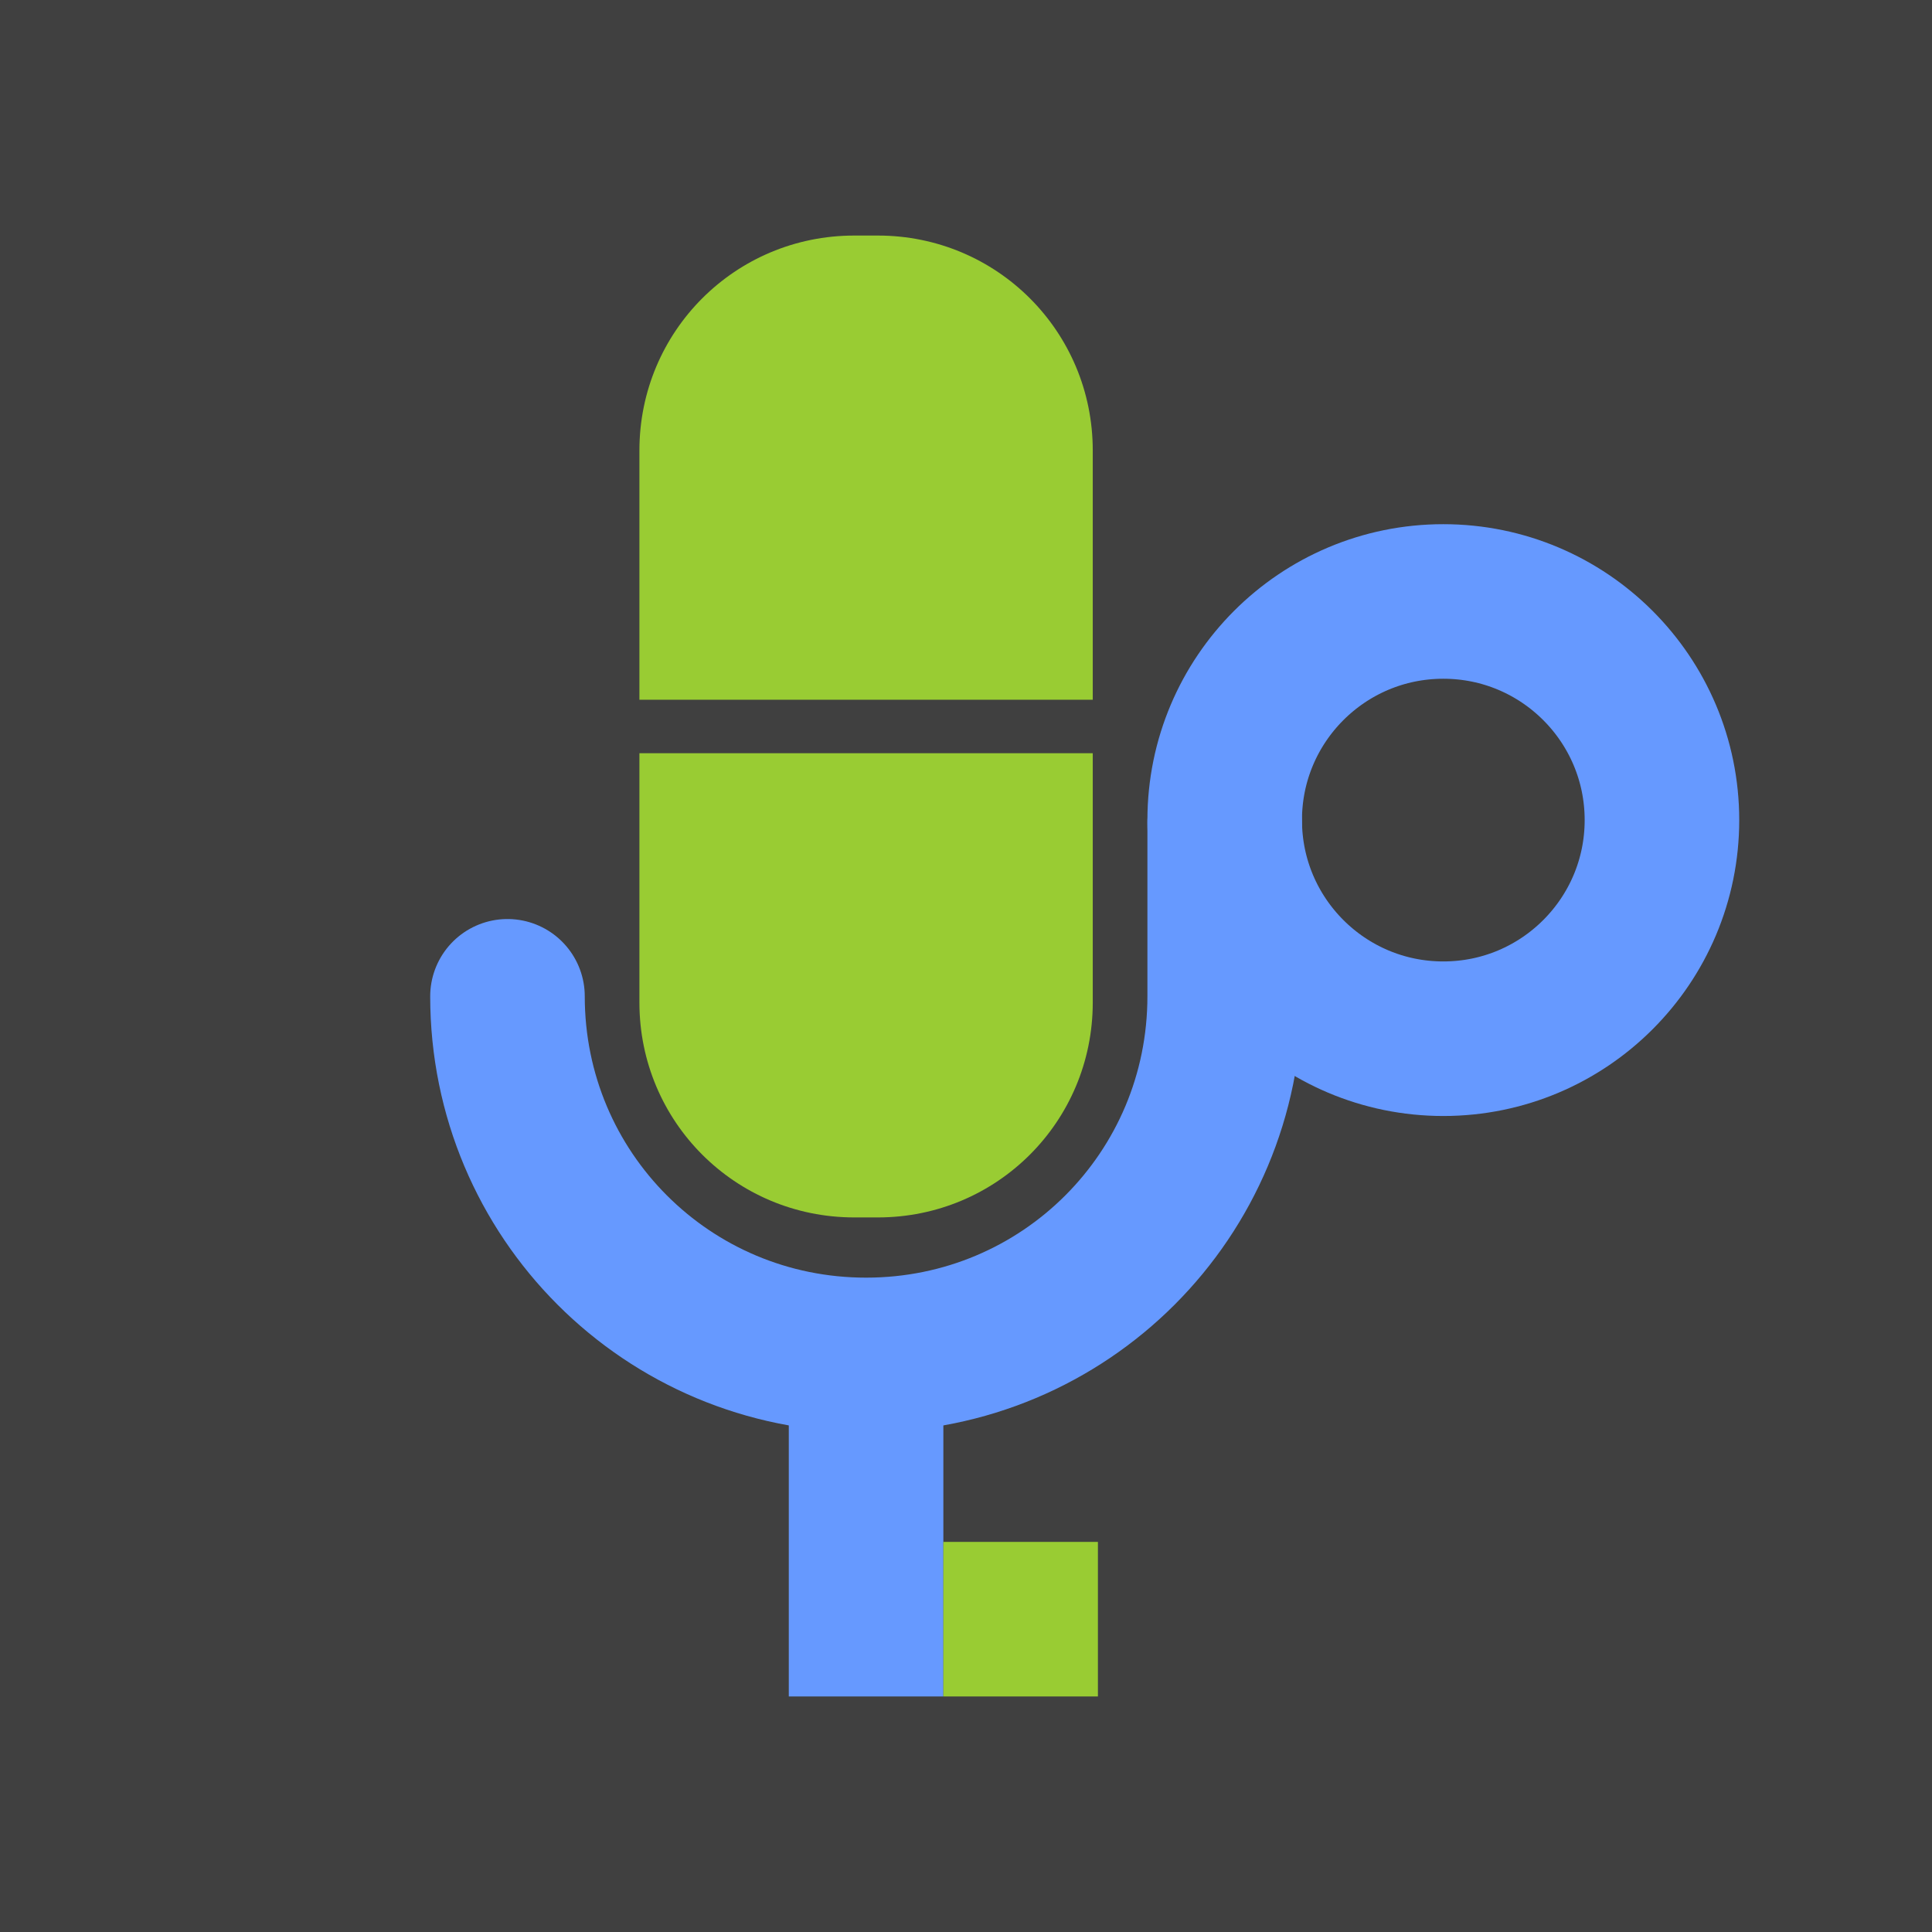
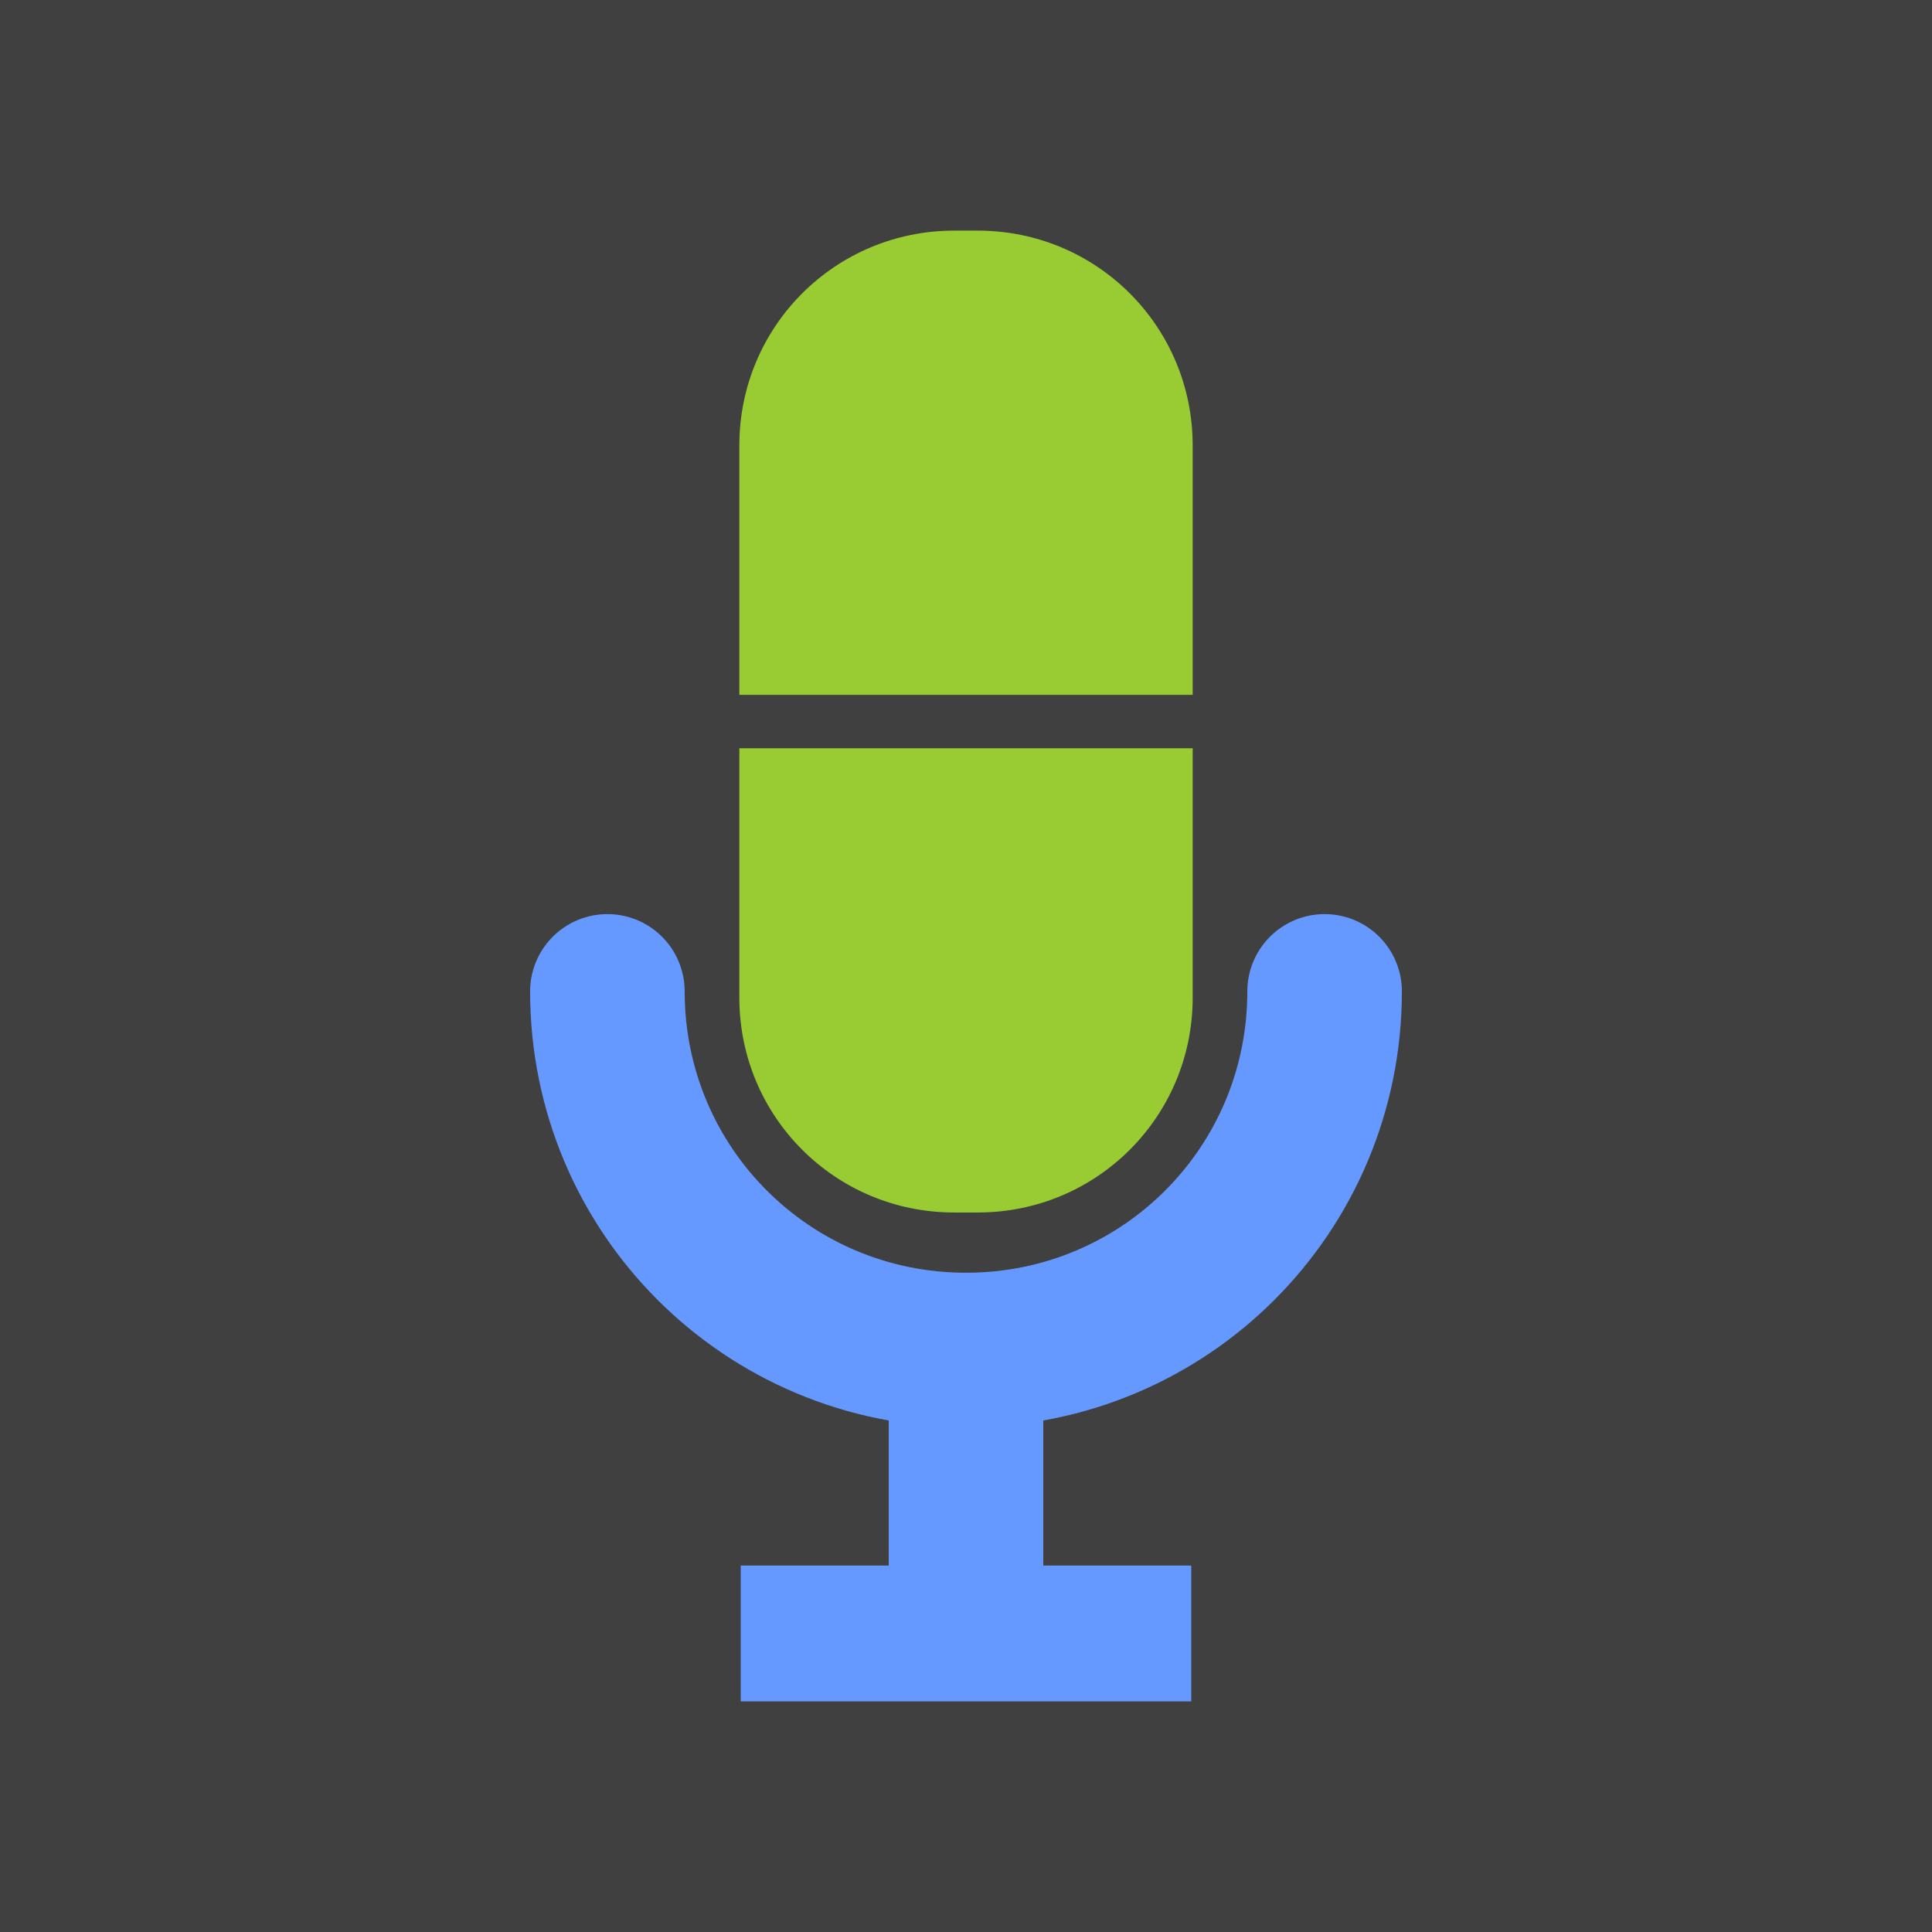
<svg xmlns="http://www.w3.org/2000/svg" xmlns:xlink="http://www.w3.org/1999/xlink" width="28.222mm" height="28.222mm" viewBox="0 0 100 100" id="svg2" version="1.1">
  <defs id="defs4" />
  <g id="layer1" transform="translate(-105.3589,-367.4839)">
    <rect style="color:#000000;clip-rule:nonzero;display:inline;overflow:visible;visibility:visible;opacity:1;isolation:auto;mix-blend-mode:normal;color-interpolation:sRGB;color-interpolation-filters:linearRGB;solid-color:#000000;solid-opacity:1;fill:#404040;fill-opacity:1;fill-rule:nonzero;stroke:none;stroke-width:8;stroke-linecap:round;stroke-linejoin:miter;stroke-miterlimit:4;stroke-dasharray:none;stroke-dashoffset:0;stroke-opacity:1;marker:none;color-rendering:auto;image-rendering:auto;shape-rendering:auto;text-rendering:auto;enable-background:accumulate" id="rect4221" width="100" height="100" x="105.359" y="367.484" />
-     <g id="g4223" transform="translate(-44.26711,-28.48039)">
-       <path id="rect4147" d="m 175.893,447.533 c 0,10.283 8.279,18.562 18.562,18.562 10.283,0 18.561,-8.279 18.561,-18.562 l 0,-8.965" style="color:#000000;clip-rule:nonzero;display:inline;overflow:visible;visibility:visible;opacity:1;isolation:auto;mix-blend-mode:normal;color-interpolation:sRGB;color-interpolation-filters:linearRGB;solid-color:#000000;solid-opacity:1;fill:none;fill-opacity:1;fill-rule:nonzero;stroke:#6699ff;stroke-width:8;stroke-linecap:round;stroke-linejoin:miter;stroke-miterlimit:4;stroke-dasharray:none;stroke-dashoffset:0;stroke-opacity:1;marker:none;color-rendering:auto;image-rendering:auto;shape-rendering:auto;text-rendering:auto;enable-background:accumulate" />
-       <path id="path4159" d="m 194.454,467.484 0,16.289" style="color:#000000;clip-rule:nonzero;display:inline;overflow:visible;visibility:visible;opacity:1;isolation:auto;mix-blend-mode:normal;color-interpolation:sRGB;color-interpolation-filters:linearRGB;solid-color:#000000;solid-opacity:1;fill:none;fill-opacity:1;fill-rule:nonzero;stroke:#6699ff;stroke-width:8;stroke-linecap:butt;stroke-linejoin:miter;stroke-miterlimit:4;stroke-dasharray:none;stroke-dashoffset:0;stroke-opacity:1;marker:none;color-rendering:auto;image-rendering:auto;shape-rendering:auto;text-rendering:auto;enable-background:accumulate" />
-       <g id="g4181">
-         <path style="color:#000000;clip-rule:nonzero;display:inline;overflow:visible;visibility:visible;opacity:1;isolation:auto;mix-blend-mode:normal;color-interpolation:sRGB;color-interpolation-filters:linearRGB;solid-color:#000000;solid-opacity:1;fill:#99cc33;fill-opacity:1;fill-rule:nonzero;stroke:none;stroke-width:9;stroke-linecap:round;stroke-linejoin:miter;stroke-miterlimit:4;stroke-dasharray:none;stroke-dashoffset:0;stroke-opacity:1;marker:none;color-rendering:auto;image-rendering:auto;shape-rendering:auto;text-rendering:auto;enable-background:accumulate" d="m 182.722,434.951 0,12.904 c 0,6.161 4.96,11.123 11.121,11.123 l 1.221,0 c 6.161,0 11.123,-4.962 11.123,-11.123 l 0,-12.904 z" id="rect4154" />
+     <g id="g4493" transform="translate(5.17192,-0.2549993)">
+       <path id="rect4147" d="m 131.625,419.053 c 0,10.283 8.279,18.562 18.562,18.562 10.283,0 18.561,-8.279 18.561,-18.562" style="color:#000000;clip-rule:nonzero;display:inline;overflow:visible;visibility:visible;opacity:1;isolation:auto;mix-blend-mode:normal;color-interpolation:sRGB;color-interpolation-filters:linearRGB;solid-color:#000000;solid-opacity:1;fill:none;fill-opacity:1;fill-rule:nonzero;stroke:#6699ff;stroke-width:8;stroke-linecap:round;stroke-linejoin:miter;stroke-miterlimit:4;stroke-dasharray:none;stroke-dashoffset:0;stroke-opacity:1;marker:none;color-rendering:auto;image-rendering:auto;shape-rendering:auto;text-rendering:auto;enable-background:accumulate" />
+       <path id="path4159" d="M 150.187,439.003 V 455.292" style="color:#000000;clip-rule:nonzero;display:inline;overflow:visible;visibility:visible;opacity:1;isolation:auto;mix-blend-mode:normal;color-interpolation:sRGB;color-interpolation-filters:linearRGB;solid-color:#000000;solid-opacity:1;fill:none;fill-opacity:1;fill-rule:nonzero;stroke:#6699ff;stroke-width:8;stroke-linecap:butt;stroke-linejoin:miter;stroke-miterlimit:4;stroke-dasharray:none;stroke-dashoffset:0;stroke-opacity:1;marker:none;color-rendering:auto;image-rendering:auto;shape-rendering:auto;text-rendering:auto;enable-background:accumulate" />
+       <g transform="translate(-44.26711,-28.48039)" id="g4181">
+         <path style="color:#000000;clip-rule:nonzero;display:inline;overflow:visible;visibility:visible;opacity:1;isolation:auto;mix-blend-mode:normal;color-interpolation:sRGB;color-interpolation-filters:linearRGB;solid-color:#000000;solid-opacity:1;fill:#99cc33;fill-opacity:1;fill-rule:nonzero;stroke:none;stroke-width:9;stroke-linecap:round;stroke-linejoin:miter;stroke-miterlimit:4;stroke-dasharray:none;stroke-dashoffset:0;stroke-opacity:1;marker:none;color-rendering:auto;image-rendering:auto;shape-rendering:auto;text-rendering:auto;enable-background:accumulate" d="m 182.722,434.951 v 12.904 c 0,6.161 4.96,11.123 11.121,11.123 h 1.221 c 6.161,0 11.123,-4.962 11.123,-11.123 v -12.904 z" id="rect4154" />
        <use x="0" y="0" xlink:href="#rect4154" id="use4179" transform="matrix(1,0,0,-1,-3.1249999e-7,867.1345)" width="100%" height="100%" />
      </g>
-       <circle r="11.316" cy="438.412" cx="224.332" id="path4192" style="color:#000000;clip-rule:nonzero;display:inline;overflow:visible;visibility:visible;opacity:1;isolation:auto;mix-blend-mode:normal;color-interpolation:sRGB;color-interpolation-filters:linearRGB;solid-color:#000000;solid-opacity:1;fill:none;fill-opacity:1;fill-rule:nonzero;stroke:#6699ff;stroke-width:8;stroke-linecap:round;stroke-linejoin:miter;stroke-miterlimit:4;stroke-dasharray:none;stroke-dashoffset:0;stroke-opacity:1;marker:none;color-rendering:auto;image-rendering:auto;shape-rendering:auto;text-rendering:auto;enable-background:accumulate" />
-       <rect y="475.773" x="198.454" height="8" width="8" id="rect4215" style="color:#000000;clip-rule:nonzero;display:inline;overflow:visible;visibility:visible;opacity:1;isolation:auto;mix-blend-mode:normal;color-interpolation:sRGB;color-interpolation-filters:linearRGB;solid-color:#000000;solid-opacity:1;fill:#99cc33;fill-opacity:1;fill-rule:nonzero;stroke:none;stroke-width:8;stroke-linecap:round;stroke-linejoin:miter;stroke-miterlimit:4;stroke-dasharray:none;stroke-dashoffset:0;stroke-opacity:1;marker:none;color-rendering:auto;image-rendering:auto;shape-rendering:auto;text-rendering:auto;enable-background:accumulate" />
+       <path style="color:#000000;clip-rule:nonzero;display:inline;overflow:visible;visibility:visible;opacity:1;isolation:auto;mix-blend-mode:normal;color-interpolation:sRGB;color-interpolation-filters:linearRGB;solid-color:#000000;solid-opacity:1;fill:none;fill-opacity:1;fill-rule:nonzero;stroke:#6699ff;stroke-width:7.031;stroke-linecap:butt;stroke-linejoin:miter;stroke-miterlimit:4;stroke-dasharray:none;stroke-dashoffset:0;stroke-opacity:1;marker:none;color-rendering:auto;image-rendering:auto;shape-rendering:auto;text-rendering:auto;enable-background:accumulate" d="M 161.847,452.287 H 138.527" id="path4485" />
    </g>
  </g>
</svg>
